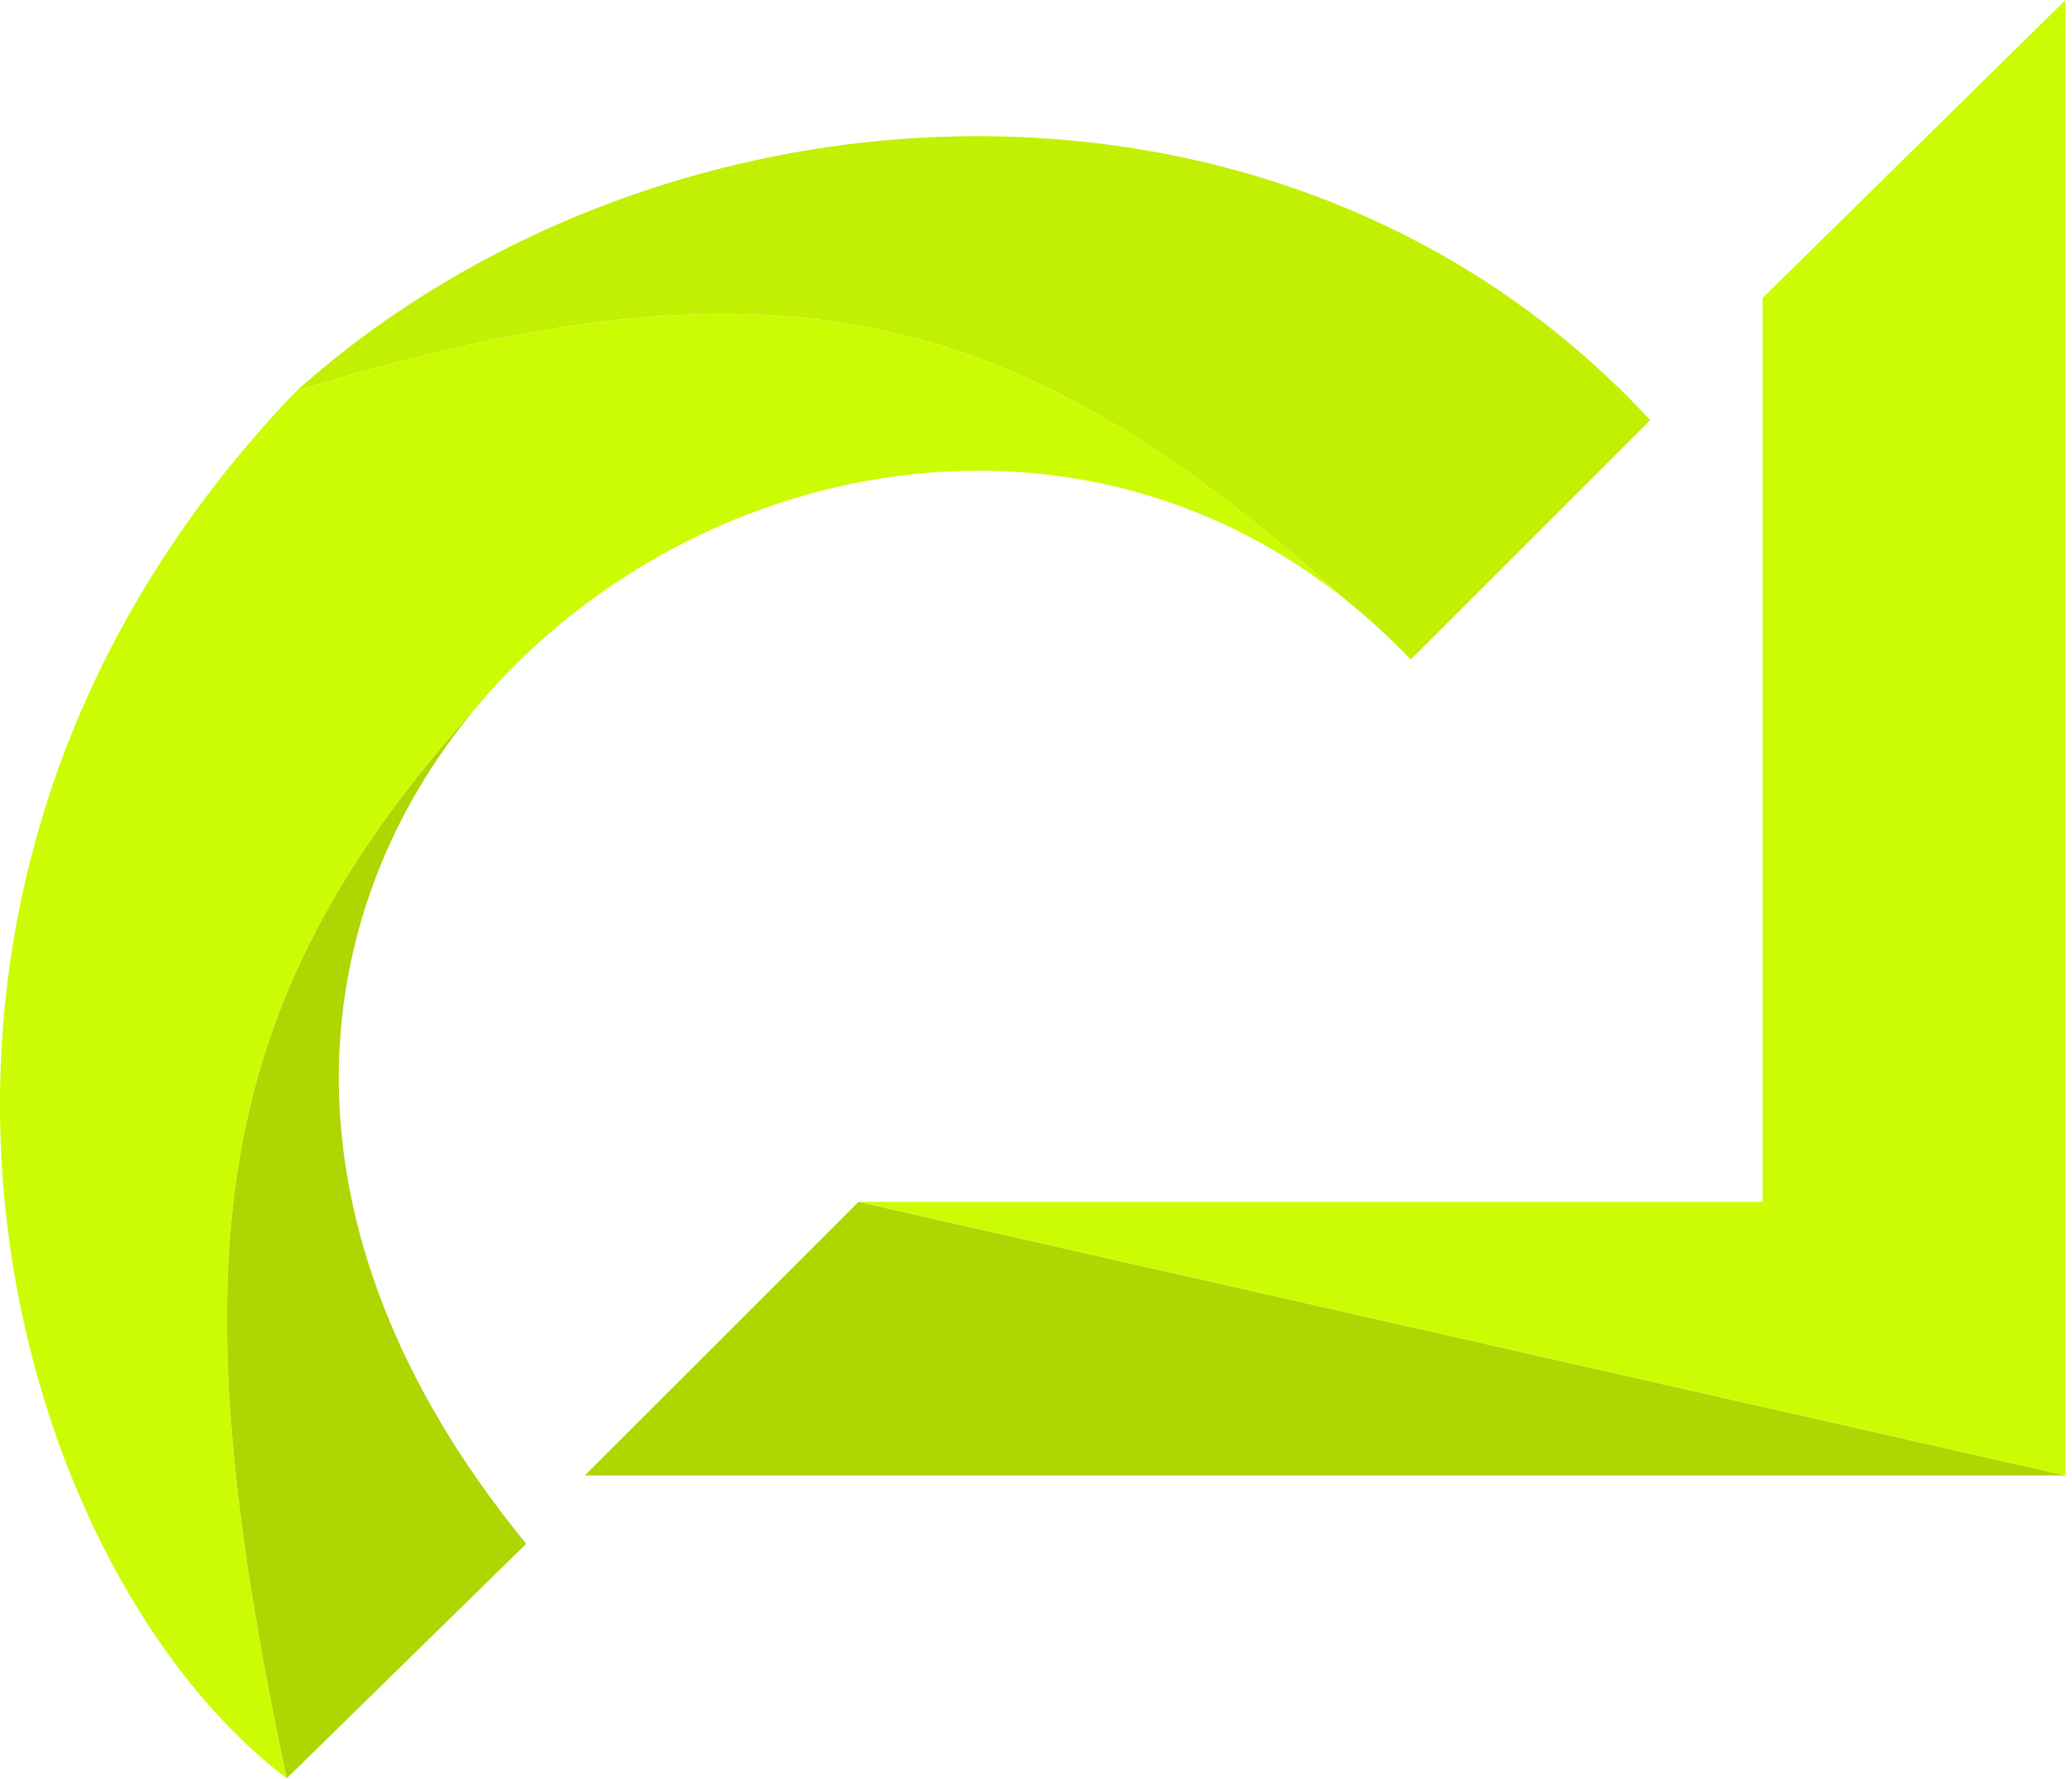
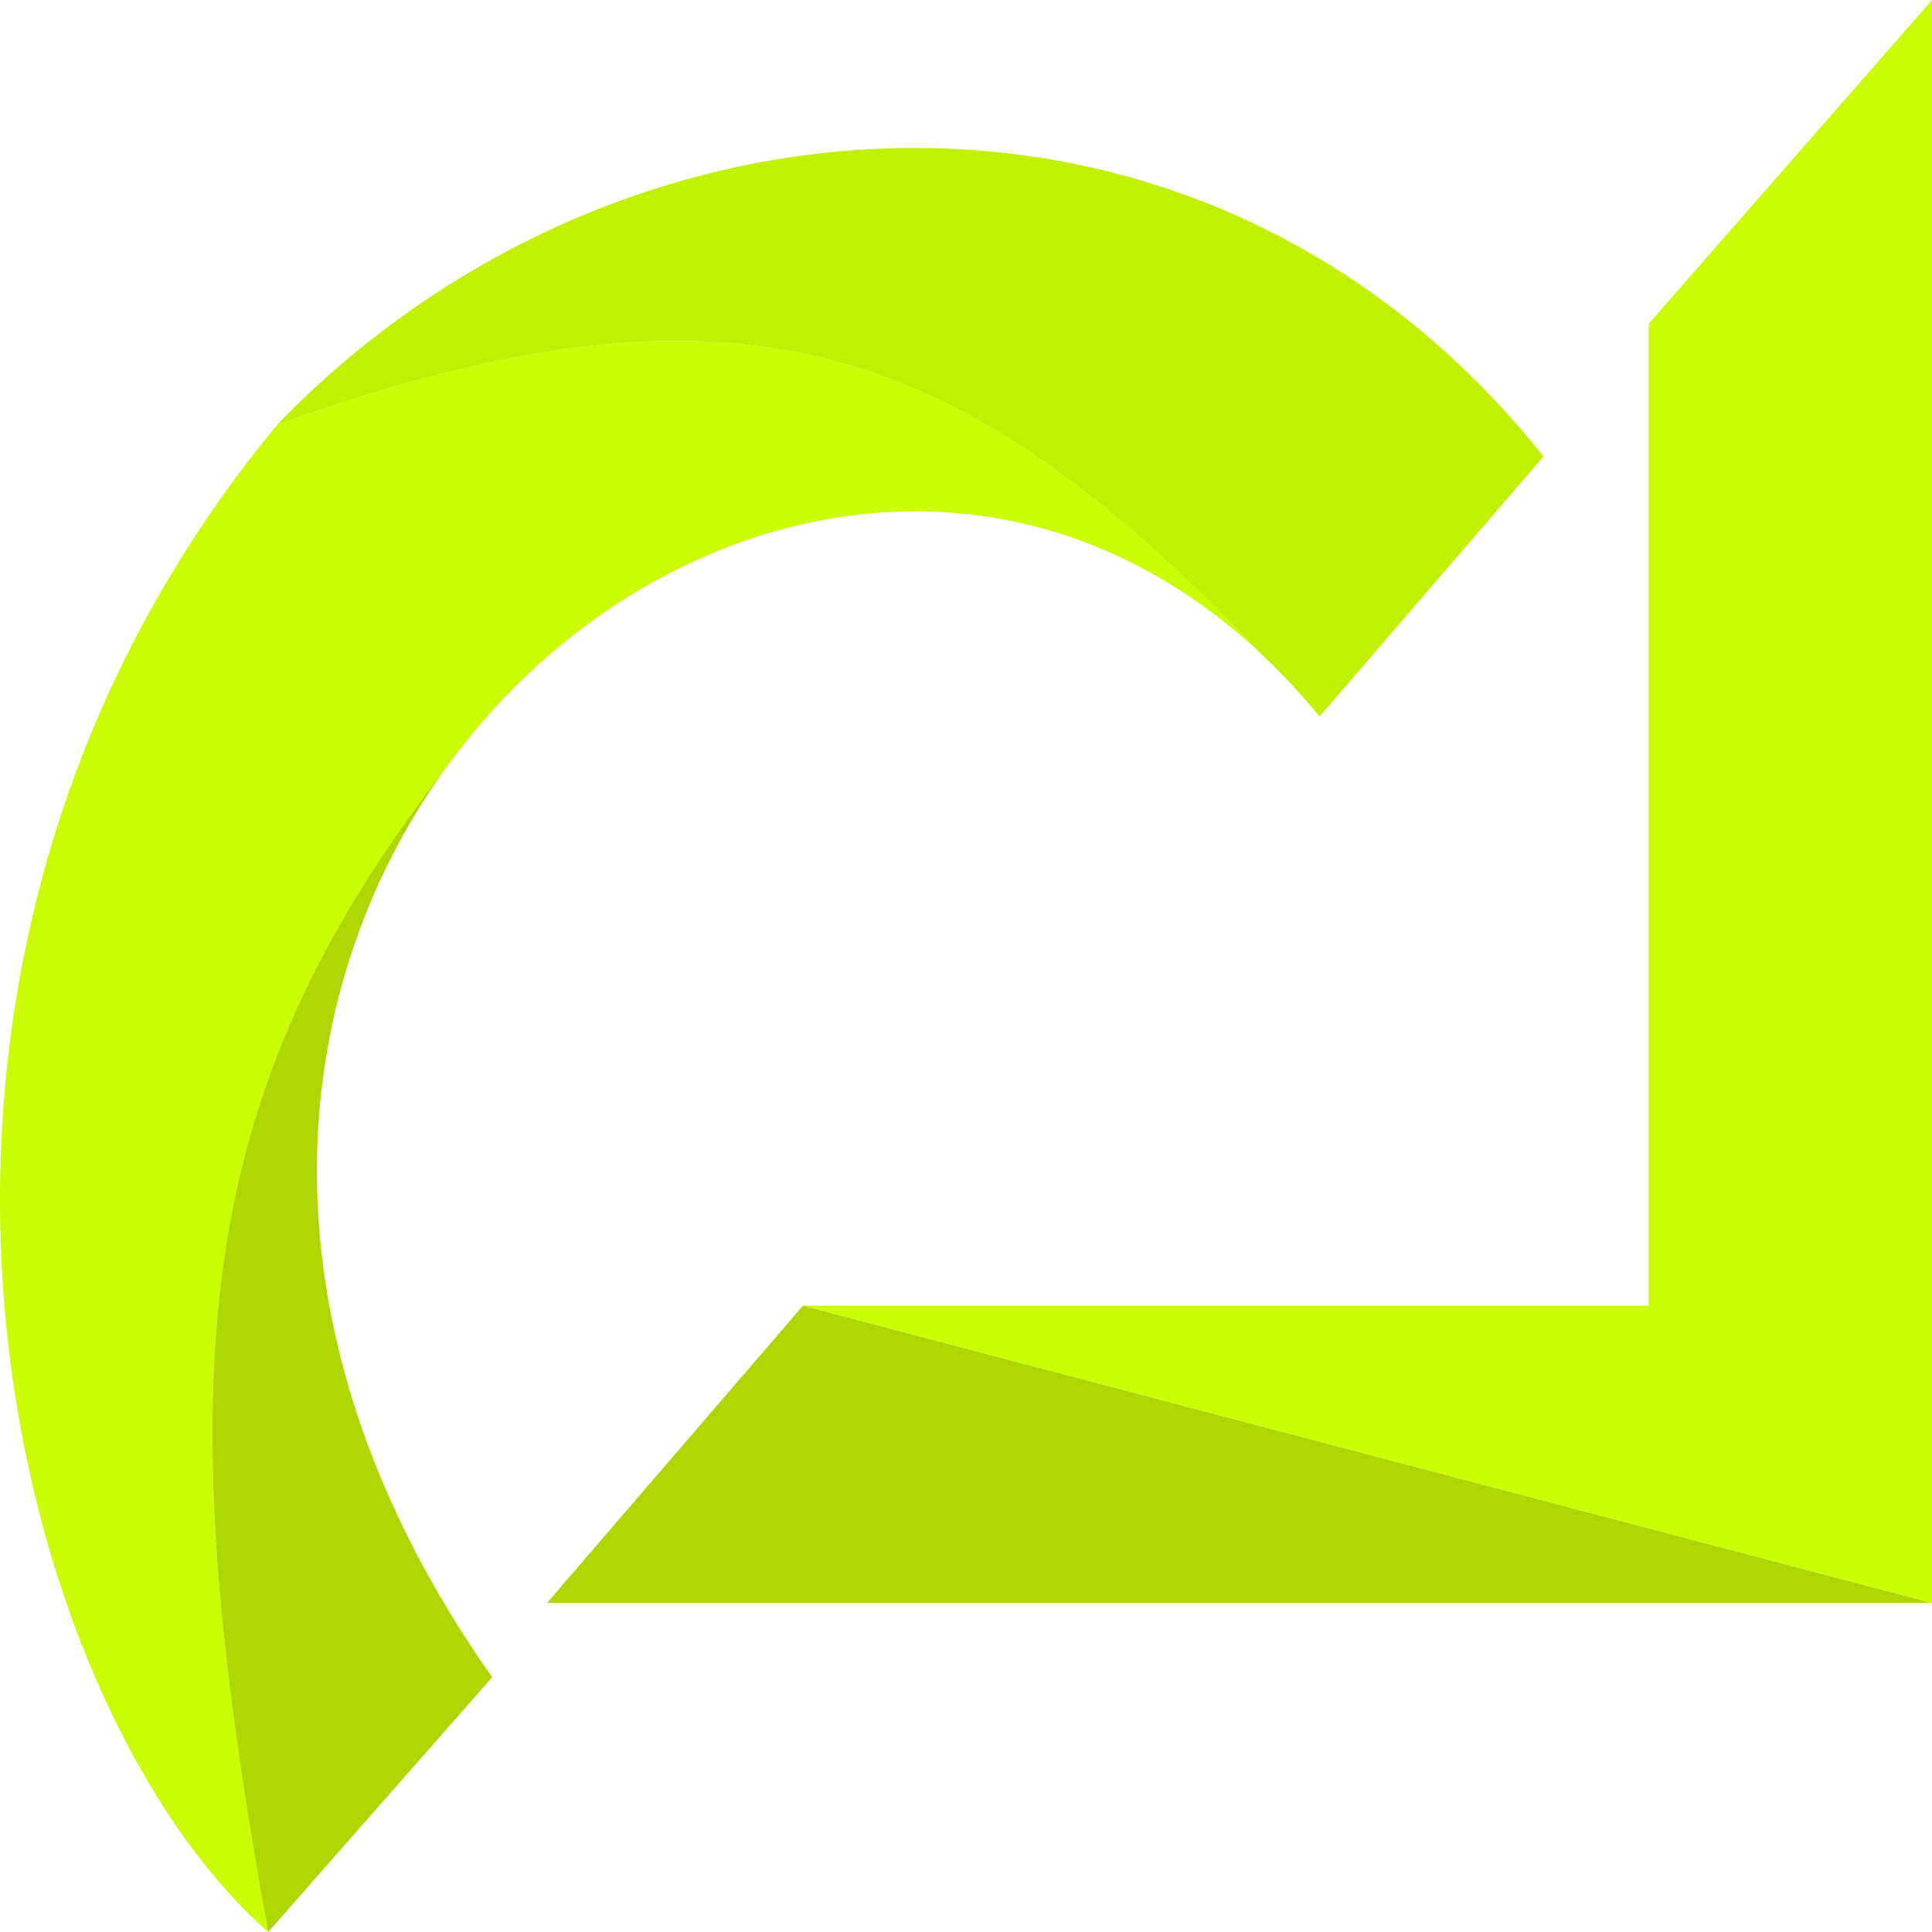
- <svg xmlns="http://www.w3.org/2000/svg" width="212" height="182" viewBox="0 0 212 182" fill="none">
-   <path d="M87.836 123L59.836 151H211.336L87.836 123Z" fill="#ADD603" />
-   <path d="M180.336 30.5V123H87.836L211.336 151V0L180.336 30.5Z" fill="#CCFC04" />
-   <path d="M144.341 67.497L168.841 42.997C131.835 3 67.835 6.5 30.341 39.997C80.572 24.578 104.728 31.804 137.953 61.604C140.148 63.378 142.281 65.34 144.341 67.497Z" fill="#C2F003" />
-   <path fill-rule="evenodd" clip-rule="evenodd" d="M48.689 72.442C21.177 103.011 18.086 128.984 29.336 182C0.331 160.002 -19.165 91.499 30.341 39.997C80.572 24.578 104.728 31.804 137.953 61.604C111.282 40.057 75.525 46.33 53.841 66.951C52.02 68.683 50.298 70.516 48.689 72.442Z" fill="#CCFC04" />
-   <path d="M29.336 182L53.841 157.997C27.064 125.298 31.21 93.369 48.689 72.442C21.177 103.011 18.086 128.984 29.336 182Z" fill="#ADD603" />
+ <svg xmlns="http://www.w3.org/2000/svg" width="32" height="32" viewBox="0 0 32 32" fill="none">
+   <path d="M13.3 21.626L9.061 26.549H32L13.3 21.626Z" fill="#ADD603" />
+   <path d="M27.306 5.363V21.626H13.3L32 26.549V0L27.306 5.363Z" fill="#CCFC04" />
+   <path d="M21.856 11.867L25.565 7.56C19.962 0.527 10.271 1.143 4.594 7.032C12.2 4.321 15.858 5.592 20.889 10.831C21.221 11.143 21.544 11.488 21.856 11.867Z" fill="#C2F003" />
+   <path fill-rule="evenodd" clip-rule="evenodd" d="M7.372 12.737C3.207 18.112 2.739 22.678 4.442 32C0.05 28.132 -2.902 16.087 4.594 7.032C12.2 4.321 15.858 5.592 20.889 10.831C16.85 7.043 11.436 8.146 8.152 11.771C7.877 12.076 7.616 12.398 7.372 12.737Z" fill="#CCFC04" />
+   <path d="M4.442 32L8.152 27.78C4.098 22.03 4.726 16.416 7.372 12.737C3.207 18.112 2.739 22.678 4.442 32Z" fill="#ADD603" />
</svg>
